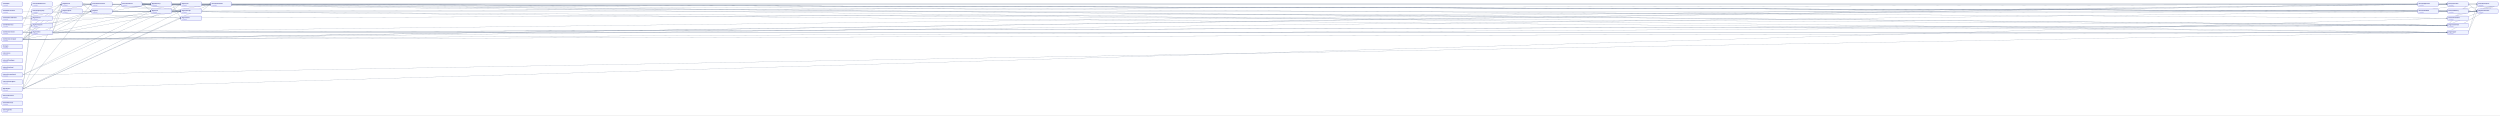
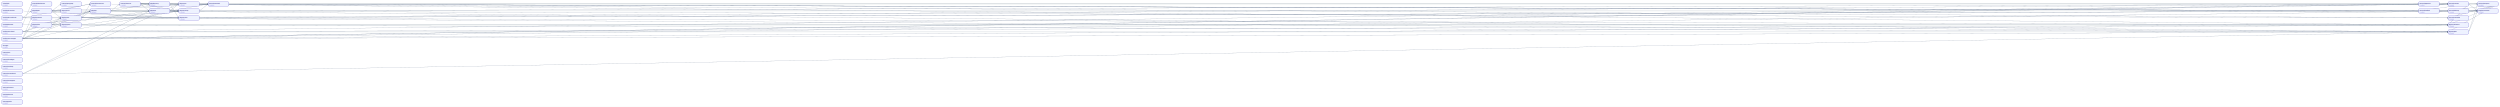
- <svg xmlns="http://www.w3.org/2000/svg" width="26824" height="1236" viewBox="0 0 26824 1236" font-family="ui-sans-serif, system-ui, sans-serif">
+ <svg xmlns="http://www.w3.org/2000/svg" width="27144" height="1160" viewBox="0 0 27144 1160" font-family="ui-sans-serif, system-ui, sans-serif">
  <defs>
    <marker id="arrow" viewBox="0 0 10 10" refX="9" refY="5" markerWidth="7" markerHeight="7" orient="auto-start-reverse">
      <path d="M0,0 L10,5 L0,10 z" fill="#64748b" />
    </marker>
  </defs>
  <rect width="100%" height="100%" fill="#ffffff" />
  <line x1="244" y1="119" x2="1940" y2="195" stroke="#64748b" stroke-width="1.5" marker-end="url(#arrow)" />
  <line x1="244" y1="195" x2="980" y2="43" stroke="#64748b" stroke-width="1.5" marker-end="url(#arrow)" />
-   <line x1="244" y1="195" x2="660" y2="43" stroke="#64748b" stroke-width="1.5" marker-end="url(#arrow)" />
-   <line x1="244" y1="195" x2="26580" y2="119" stroke="#64748b" stroke-width="1.5" marker-end="url(#arrow)" />
+   <line x1="244" y1="195" x2="340" y2="119" stroke="#64748b" stroke-width="1.5" marker-end="url(#arrow)" />
+   <line x1="244" y1="195" x2="660" y2="195" stroke="#64748b" stroke-width="1.5" marker-end="url(#arrow)" />
+   <line x1="244" y1="195" x2="26900" y2="119" stroke="#64748b" stroke-width="1.5" marker-end="url(#arrow)" />
  <line x1="244" y1="271" x2="340" y2="43" stroke="#64748b" stroke-width="1.5" marker-end="url(#arrow)" />
  <line x1="244" y1="271" x2="1940" y2="119" stroke="#64748b" stroke-width="1.5" marker-end="url(#arrow)" />
-   <line x1="244" y1="347" x2="26260" y2="43" stroke="#64748b" stroke-width="1.5" marker-end="url(#arrow)" />
+   <line x1="244" y1="347" x2="26580" y2="43" stroke="#64748b" stroke-width="1.5" marker-end="url(#arrow)" />
  <line x1="244" y1="347" x2="980" y2="119" stroke="#64748b" stroke-width="1.5" marker-end="url(#arrow)" />
-   <line x1="244" y1="347" x2="26260" y2="271" stroke="#64748b" stroke-width="1.5" marker-end="url(#arrow)" />
-   <line x1="244" y1="347" x2="660" y2="43" stroke="#64748b" stroke-width="1.5" marker-end="url(#arrow)" />
-   <line x1="244" y1="347" x2="26260" y2="347" stroke="#64748b" stroke-width="1.5" marker-end="url(#arrow)" />
-   <line x1="244" y1="423" x2="25940" y2="43" stroke="#64748b" stroke-width="1.5" marker-end="url(#arrow)" />
+   <line x1="244" y1="347" x2="26580" y2="271" stroke="#64748b" stroke-width="1.5" marker-end="url(#arrow)" />
+   <line x1="244" y1="347" x2="660" y2="195" stroke="#64748b" stroke-width="1.5" marker-end="url(#arrow)" />
+   <line x1="244" y1="347" x2="26580" y2="347" stroke="#64748b" stroke-width="1.5" marker-end="url(#arrow)" />
  <line x1="244" y1="423" x2="26260" y2="43" stroke="#64748b" stroke-width="1.5" marker-end="url(#arrow)" />
+   <line x1="244" y1="423" x2="26580" y2="43" stroke="#64748b" stroke-width="1.5" marker-end="url(#arrow)" />
  <line x1="244" y1="423" x2="980" y2="119" stroke="#64748b" stroke-width="1.5" marker-end="url(#arrow)" />
-   <line x1="244" y1="423" x2="26260" y2="271" stroke="#64748b" stroke-width="1.5" marker-end="url(#arrow)" />
-   <line x1="244" y1="423" x2="660" y2="43" stroke="#64748b" stroke-width="1.5" marker-end="url(#arrow)" />
+   <line x1="244" y1="423" x2="26580" y2="271" stroke="#64748b" stroke-width="1.5" marker-end="url(#arrow)" />
+   <line x1="244" y1="423" x2="660" y2="195" stroke="#64748b" stroke-width="1.5" marker-end="url(#arrow)" />
+   <line x1="244" y1="423" x2="340" y2="195" stroke="#64748b" stroke-width="1.5" marker-end="url(#arrow)" />
+   <line x1="244" y1="423" x2="26900" y2="119" stroke="#64748b" stroke-width="1.5" marker-end="url(#arrow)" />
  <line x1="244" y1="423" x2="340" y2="271" stroke="#64748b" stroke-width="1.5" marker-end="url(#arrow)" />
-   <line x1="244" y1="423" x2="26580" y2="119" stroke="#64748b" stroke-width="1.5" marker-end="url(#arrow)" />
-   <line x1="244" y1="423" x2="340" y2="347" stroke="#64748b" stroke-width="1.5" marker-end="url(#arrow)" />
  <line x1="244" y1="423" x2="1940" y2="119" stroke="#64748b" stroke-width="1.5" marker-end="url(#arrow)" />
-   <line x1="244" y1="423" x2="660" y2="119" stroke="#64748b" stroke-width="1.5" marker-end="url(#arrow)" />
-   <line x1="244" y1="423" x2="26260" y2="347" stroke="#64748b" stroke-width="1.5" marker-end="url(#arrow)" />
-   <line x1="1524" y1="43" x2="26260" y2="43" stroke="#64748b" stroke-width="1.5" marker-end="url(#arrow)" />
-   <line x1="1524" y1="43" x2="26260" y2="119" stroke="#64748b" stroke-width="1.5" marker-end="url(#arrow)" />
-   <line x1="1524" y1="43" x2="26260" y2="195" stroke="#64748b" stroke-width="1.5" marker-end="url(#arrow)" />
+   <line x1="244" y1="423" x2="660" y2="271" stroke="#64748b" stroke-width="1.5" marker-end="url(#arrow)" />
+   <line x1="244" y1="423" x2="26580" y2="347" stroke="#64748b" stroke-width="1.5" marker-end="url(#arrow)" />
+   <line x1="1524" y1="43" x2="26580" y2="43" stroke="#64748b" stroke-width="1.5" marker-end="url(#arrow)" />
+   <line x1="1524" y1="43" x2="26580" y2="119" stroke="#64748b" stroke-width="1.5" marker-end="url(#arrow)" />
+   <line x1="1524" y1="43" x2="26580" y2="195" stroke="#64748b" stroke-width="1.5" marker-end="url(#arrow)" />
  <line x1="1524" y1="43" x2="2260" y2="43" stroke="#64748b" stroke-width="1.5" marker-end="url(#arrow)" />
-   <line x1="1524" y1="43" x2="26580" y2="43" stroke="#64748b" stroke-width="1.5" marker-end="url(#arrow)" />
-   <line x1="1524" y1="43" x2="26260" y2="271" stroke="#64748b" stroke-width="1.5" marker-end="url(#arrow)" />
+   <line x1="1524" y1="43" x2="26900" y2="43" stroke="#64748b" stroke-width="1.5" marker-end="url(#arrow)" />
+   <line x1="1524" y1="43" x2="26580" y2="271" stroke="#64748b" stroke-width="1.5" marker-end="url(#arrow)" />
  <line x1="1524" y1="43" x2="1620" y2="43" stroke="#64748b" stroke-width="1.5" marker-end="url(#arrow)" />
-   <line x1="1524" y1="43" x2="26580" y2="119" stroke="#64748b" stroke-width="1.5" marker-end="url(#arrow)" />
+   <line x1="1524" y1="43" x2="26900" y2="119" stroke="#64748b" stroke-width="1.5" marker-end="url(#arrow)" />
  <line x1="1524" y1="43" x2="1940" y2="43" stroke="#64748b" stroke-width="1.5" marker-end="url(#arrow)" />
  <line x1="1524" y1="43" x2="1940" y2="119" stroke="#64748b" stroke-width="1.5" marker-end="url(#arrow)" />
  <line x1="1524" y1="43" x2="1620" y2="119" stroke="#64748b" stroke-width="1.5" marker-end="url(#arrow)" />
-   <line x1="26484" y1="43" x2="25940" y2="43" stroke="#64748b" stroke-width="1.5" marker-end="url(#arrow)" />
-   <line x1="26484" y1="43" x2="25940" y2="119" stroke="#64748b" stroke-width="1.5" marker-end="url(#arrow)" />
-   <line x1="26484" y1="43" x2="26260" y2="271" stroke="#64748b" stroke-width="1.5" marker-end="url(#arrow)" />
-   <line x1="26484" y1="43" x2="26580" y2="119" stroke="#64748b" stroke-width="1.5" marker-end="url(#arrow)" />
+   <line x1="26804" y1="43" x2="26260" y2="43" stroke="#64748b" stroke-width="1.5" marker-end="url(#arrow)" />
+   <line x1="26804" y1="43" x2="26260" y2="119" stroke="#64748b" stroke-width="1.5" marker-end="url(#arrow)" />
+   <line x1="26804" y1="43" x2="26580" y2="271" stroke="#64748b" stroke-width="1.5" marker-end="url(#arrow)" />
+   <line x1="26804" y1="43" x2="26900" y2="119" stroke="#64748b" stroke-width="1.5" marker-end="url(#arrow)" />
  <line x1="1204" y1="43" x2="1940" y2="119" stroke="#64748b" stroke-width="1.5" marker-end="url(#arrow)" />
  <line x1="244" y1="803" x2="1940" y2="43" stroke="#64748b" stroke-width="1.5" marker-end="url(#arrow)" />
  <line x1="244" y1="803" x2="1620" y2="119" stroke="#64748b" stroke-width="1.5" marker-end="url(#arrow)" />
-   <line x1="244" y1="803" x2="26260" y2="347" stroke="#64748b" stroke-width="1.5" marker-end="url(#arrow)" />
-   <line x1="26804" y1="43" x2="26260" y2="43" stroke="#64748b" stroke-width="1.5" marker-end="url(#arrow)" />
-   <line x1="26804" y1="43" x2="26260" y2="119" stroke="#64748b" stroke-width="1.5" marker-end="url(#arrow)" />
-   <line x1="26804" y1="43" x2="26260" y2="271" stroke="#64748b" stroke-width="1.5" marker-end="url(#arrow)" />
-   <line x1="26804" y1="43" x2="26580" y2="119" stroke="#64748b" stroke-width="1.5" marker-end="url(#arrow)" />
-   <line x1="26804" y1="43" x2="26260" y2="347" stroke="#64748b" stroke-width="1.5" marker-end="url(#arrow)" />
-   <line x1="26804" y1="43" x2="26260" y2="195" stroke="#64748b" stroke-width="1.5" marker-end="url(#arrow)" />
-   <line x1="244" y1="955" x2="340" y2="195" stroke="#64748b" stroke-width="1.5" marker-end="url(#arrow)" />
-   <line x1="244" y1="955" x2="980" y2="43" stroke="#64748b" stroke-width="1.5" marker-end="url(#arrow)" />
-   <line x1="244" y1="955" x2="340" y2="119" stroke="#64748b" stroke-width="1.5" marker-end="url(#arrow)" />
-   <line x1="244" y1="955" x2="26260" y2="195" stroke="#64748b" stroke-width="1.5" marker-end="url(#arrow)" />
-   <line x1="244" y1="955" x2="2260" y2="43" stroke="#64748b" stroke-width="1.5" marker-end="url(#arrow)" />
-   <line x1="244" y1="955" x2="660" y2="43" stroke="#64748b" stroke-width="1.5" marker-end="url(#arrow)" />
-   <line x1="244" y1="955" x2="1940" y2="119" stroke="#64748b" stroke-width="1.5" marker-end="url(#arrow)" />
-   <line x1="244" y1="955" x2="1940" y2="195" stroke="#64748b" stroke-width="1.5" marker-end="url(#arrow)" />
+   <line x1="244" y1="803" x2="26580" y2="347" stroke="#64748b" stroke-width="1.5" marker-end="url(#arrow)" />
+   <line x1="27124" y1="43" x2="26580" y2="43" stroke="#64748b" stroke-width="1.5" marker-end="url(#arrow)" />
+   <line x1="27124" y1="43" x2="26580" y2="119" stroke="#64748b" stroke-width="1.5" marker-end="url(#arrow)" />
+   <line x1="27124" y1="43" x2="26580" y2="271" stroke="#64748b" stroke-width="1.5" marker-end="url(#arrow)" />
+   <line x1="27124" y1="43" x2="26900" y2="119" stroke="#64748b" stroke-width="1.5" marker-end="url(#arrow)" />
+   <line x1="27124" y1="43" x2="26580" y2="347" stroke="#64748b" stroke-width="1.5" marker-end="url(#arrow)" />
+   <line x1="27124" y1="43" x2="26580" y2="195" stroke="#64748b" stroke-width="1.5" marker-end="url(#arrow)" />
+   <line x1="564" y1="119" x2="660" y2="119" stroke="#64748b" stroke-width="1.5" marker-end="url(#arrow)" />
+   <line x1="564" y1="119" x2="980" y2="43" stroke="#64748b" stroke-width="1.5" marker-end="url(#arrow)" />
+   <line x1="564" y1="119" x2="660" y2="43" stroke="#64748b" stroke-width="1.5" marker-end="url(#arrow)" />
+   <line x1="564" y1="119" x2="26580" y2="195" stroke="#64748b" stroke-width="1.5" marker-end="url(#arrow)" />
+   <line x1="564" y1="119" x2="2260" y2="43" stroke="#64748b" stroke-width="1.5" marker-end="url(#arrow)" />
+   <line x1="564" y1="119" x2="660" y2="195" stroke="#64748b" stroke-width="1.5" marker-end="url(#arrow)" />
+   <line x1="564" y1="119" x2="1940" y2="119" stroke="#64748b" stroke-width="1.5" marker-end="url(#arrow)" />
+   <line x1="564" y1="119" x2="1940" y2="195" stroke="#64748b" stroke-width="1.5" marker-end="url(#arrow)" />
  <line x1="1204" y1="119" x2="1300" y2="43" stroke="#64748b" stroke-width="1.5" marker-end="url(#arrow)" />
  <line x1="1204" y1="119" x2="1620" y2="43" stroke="#64748b" stroke-width="1.5" marker-end="url(#arrow)" />
-   <line x1="1204" y1="119" x2="26580" y2="119" stroke="#64748b" stroke-width="1.5" marker-end="url(#arrow)" />
+   <line x1="1204" y1="119" x2="26900" y2="119" stroke="#64748b" stroke-width="1.5" marker-end="url(#arrow)" />
  <line x1="1204" y1="119" x2="1620" y2="119" stroke="#64748b" stroke-width="1.5" marker-end="url(#arrow)" />
-   <line x1="1204" y1="119" x2="26260" y2="347" stroke="#64748b" stroke-width="1.5" marker-end="url(#arrow)" />
-   <line x1="1844" y1="43" x2="26580" y2="119" stroke="#64748b" stroke-width="1.5" marker-end="url(#arrow)" />
+   <line x1="1204" y1="119" x2="26580" y2="347" stroke="#64748b" stroke-width="1.5" marker-end="url(#arrow)" />
+   <line x1="1844" y1="43" x2="26900" y2="119" stroke="#64748b" stroke-width="1.5" marker-end="url(#arrow)" />
  <line x1="1844" y1="43" x2="1940" y2="195" stroke="#64748b" stroke-width="1.5" marker-end="url(#arrow)" />
-   <line x1="884" y1="43" x2="26260" y2="43" stroke="#64748b" stroke-width="1.5" marker-end="url(#arrow)" />
-   <line x1="884" y1="43" x2="980" y2="43" stroke="#64748b" stroke-width="1.5" marker-end="url(#arrow)" />
-   <line x1="884" y1="43" x2="980" y2="119" stroke="#64748b" stroke-width="1.5" marker-end="url(#arrow)" />
-   <line x1="884" y1="43" x2="26260" y2="271" stroke="#64748b" stroke-width="1.5" marker-end="url(#arrow)" />
-   <line x1="884" y1="43" x2="26580" y2="119" stroke="#64748b" stroke-width="1.5" marker-end="url(#arrow)" />
-   <line x1="884" y1="43" x2="1940" y2="119" stroke="#64748b" stroke-width="1.5" marker-end="url(#arrow)" />
-   <line x1="884" y1="43" x2="26260" y2="347" stroke="#64748b" stroke-width="1.5" marker-end="url(#arrow)" />
-   <line x1="564" y1="347" x2="980" y2="119" stroke="#64748b" stroke-width="1.5" marker-end="url(#arrow)" />
-   <line x1="564" y1="347" x2="26260" y2="271" stroke="#64748b" stroke-width="1.5" marker-end="url(#arrow)" />
-   <line x1="564" y1="347" x2="660" y2="43" stroke="#64748b" stroke-width="1.5" marker-end="url(#arrow)" />
-   <line x1="564" y1="347" x2="660" y2="119" stroke="#64748b" stroke-width="1.5" marker-end="url(#arrow)" />
-   <line x1="564" y1="347" x2="1620" y2="119" stroke="#64748b" stroke-width="1.5" marker-end="url(#arrow)" />
-   <line x1="564" y1="347" x2="26260" y2="347" stroke="#64748b" stroke-width="1.5" marker-end="url(#arrow)" />
+   <line x1="884" y1="195" x2="26580" y2="43" stroke="#64748b" stroke-width="1.5" marker-end="url(#arrow)" />
+   <line x1="884" y1="195" x2="980" y2="43" stroke="#64748b" stroke-width="1.5" marker-end="url(#arrow)" />
+   <line x1="884" y1="195" x2="980" y2="119" stroke="#64748b" stroke-width="1.5" marker-end="url(#arrow)" />
+   <line x1="884" y1="195" x2="26580" y2="271" stroke="#64748b" stroke-width="1.5" marker-end="url(#arrow)" />
+   <line x1="884" y1="195" x2="26900" y2="119" stroke="#64748b" stroke-width="1.5" marker-end="url(#arrow)" />
+   <line x1="884" y1="195" x2="1940" y2="119" stroke="#64748b" stroke-width="1.5" marker-end="url(#arrow)" />
+   <line x1="884" y1="195" x2="26580" y2="347" stroke="#64748b" stroke-width="1.5" marker-end="url(#arrow)" />
+   <line x1="564" y1="271" x2="980" y2="119" stroke="#64748b" stroke-width="1.5" marker-end="url(#arrow)" />
+   <line x1="564" y1="271" x2="26580" y2="271" stroke="#64748b" stroke-width="1.5" marker-end="url(#arrow)" />
+   <line x1="564" y1="271" x2="660" y2="195" stroke="#64748b" stroke-width="1.5" marker-end="url(#arrow)" />
+   <line x1="564" y1="271" x2="660" y2="271" stroke="#64748b" stroke-width="1.5" marker-end="url(#arrow)" />
+   <line x1="564" y1="271" x2="1620" y2="119" stroke="#64748b" stroke-width="1.5" marker-end="url(#arrow)" />
+   <line x1="564" y1="271" x2="26580" y2="347" stroke="#64748b" stroke-width="1.5" marker-end="url(#arrow)" />
  <line x1="2164" y1="119" x2="2260" y2="43" stroke="#64748b" stroke-width="1.5" marker-end="url(#arrow)" />
-   <line x1="884" y1="119" x2="26260" y2="271" stroke="#64748b" stroke-width="1.5" marker-end="url(#arrow)" />
-   <line x1="884" y1="119" x2="1940" y2="119" stroke="#64748b" stroke-width="1.5" marker-end="url(#arrow)" />
-   <line x1="1844" y1="119" x2="26580" y2="43" stroke="#64748b" stroke-width="1.5" marker-end="url(#arrow)" />
+   <line x1="884" y1="271" x2="26580" y2="271" stroke="#64748b" stroke-width="1.5" marker-end="url(#arrow)" />
+   <line x1="884" y1="271" x2="1940" y2="119" stroke="#64748b" stroke-width="1.5" marker-end="url(#arrow)" />
+   <line x1="1844" y1="119" x2="26900" y2="43" stroke="#64748b" stroke-width="1.5" marker-end="url(#arrow)" />
  <line x1="1844" y1="119" x2="1940" y2="43" stroke="#64748b" stroke-width="1.5" marker-end="url(#arrow)" />
  <line x1="1844" y1="119" x2="1940" y2="119" stroke="#64748b" stroke-width="1.5" marker-end="url(#arrow)" />
  <line x1="1844" y1="119" x2="2260" y2="43" stroke="#64748b" stroke-width="1.5" marker-end="url(#arrow)" />
-   <line x1="26484" y1="347" x2="26580" y2="43" stroke="#64748b" stroke-width="1.5" marker-end="url(#arrow)" />
-   <line x1="26484" y1="347" x2="26580" y2="119" stroke="#64748b" stroke-width="1.5" marker-end="url(#arrow)" />
+   <line x1="26804" y1="347" x2="26900" y2="43" stroke="#64748b" stroke-width="1.5" marker-end="url(#arrow)" />
+   <line x1="26804" y1="347" x2="26900" y2="119" stroke="#64748b" stroke-width="1.5" marker-end="url(#arrow)" />
  <g transform="translate(20,20)">
    <rect width="224" height="46" rx="8" fill="#eef2ff" stroke="#4338ca" stroke-width="2" />
    <text x="10" y="22" font-size="13" font-weight="700" fill="#312e81">ci/landlock</text>
    <text x="10" y="39" font-size="10" fill="#4338ca">1 module(s)</text>
  </g>
  <g transform="translate(20,96)">
    <rect width="224" height="46" rx="8" fill="#eef2ff" stroke="#4338ca" stroke-width="2" />
    <text x="10" y="22" font-size="13" font-weight="700" fill="#312e81">cmd/check-versions</text>
    <text x="10" y="39" font-size="10" fill="#4338ca">1 module(s)</text>
  </g>
  <g transform="translate(20,172)">
    <rect width="224" height="46" rx="8" fill="#eef2ff" stroke="#4338ca" stroke-width="2" />
    <text x="10" y="22" font-size="13" font-weight="700" fill="#312e81">cmd/claude-code-hook</text>
    <text x="10" y="39" font-size="10" fill="#4338ca">1 module(s)</text>
  </g>
  <g transform="translate(20,248)">
    <rect width="224" height="46" rx="8" fill="#eef2ff" stroke="#4338ca" stroke-width="2" />
    <text x="10" y="22" font-size="13" font-weight="700" fill="#312e81">cmd/fakeharness</text>
    <text x="10" y="39" font-size="10" fill="#4338ca">1 module(s)</text>
  </g>
  <g transform="translate(20,324)">
    <rect width="224" height="46" rx="8" fill="#eef2ff" stroke="#4338ca" stroke-width="2" />
    <text x="10" y="22" font-size="13" font-weight="700" fill="#312e81">cmd/harness-chatd</text>
    <text x="10" y="39" font-size="10" fill="#4338ca">1 module(s)</text>
  </g>
  <g transform="translate(20,400)">
    <rect width="224" height="46" rx="8" fill="#eef2ff" stroke="#4338ca" stroke-width="2" />
    <text x="10" y="22" font-size="13" font-weight="700" fill="#312e81">cmd/harness-wrapper</text>
    <text x="10" y="39" font-size="10" fill="#4338ca">1 module(s)</text>
  </g>
  <g transform="translate(20,476)">
    <rect width="224" height="46" rx="8" fill="#eef2ff" stroke="#4338ca" stroke-width="2" />
    <text x="10" y="22" font-size="13" font-weight="700" fill="#312e81">docs/gen</text>
    <text x="10" y="39" font-size="10" fill="#4338ca">1 module(s)</text>
  </g>
-   <g transform="translate(25940,20)">
+   <g transform="translate(26260,20)">
    <rect width="224" height="46" rx="8" fill="#eef2ff" stroke="#4338ca" stroke-width="2" />
    <text x="10" y="22" font-size="13" font-weight="700" fill="#312e81">internal/apparmor</text>
    <text x="10" y="39" font-size="10" fill="#4338ca">1 module(s)</text>
  </g>
  <g transform="translate(1300,20)">
    <rect width="224" height="46" rx="8" fill="#eef2ff" stroke="#4338ca" stroke-width="2" />
    <text x="10" y="22" font-size="13" font-weight="700" fill="#312e81">internal/chatcore</text>
    <text x="10" y="39" font-size="10" fill="#4338ca">1 module(s)</text>
  </g>
-   <g transform="translate(26260,20)">
+   <g transform="translate(26580,20)">
    <rect width="224" height="46" rx="8" fill="#eef2ff" stroke="#4338ca" stroke-width="2" />
    <text x="10" y="22" font-size="13" font-weight="700" fill="#312e81">internal/contain</text>
    <text x="10" y="39" font-size="10" fill="#4338ca">1 module(s)</text>
  </g>
-   <g transform="translate(26260,96)">
+   <g transform="translate(26580,96)">
    <rect width="224" height="46" rx="8" fill="#eef2ff" stroke="#4338ca" stroke-width="2" />
    <text x="10" y="22" font-size="13" font-weight="700" fill="#312e81">internal/delivery</text>
    <text x="10" y="39" font-size="10" fill="#4338ca">1 module(s)</text>
  </g>
  <g transform="translate(20,552)">
    <rect width="224" height="46" rx="8" fill="#eef2ff" stroke="#4338ca" stroke-width="2" />
    <text x="10" y="22" font-size="13" font-weight="700" fill="#312e81">internal/env</text>
    <text x="10" y="39" font-size="10" fill="#4338ca">3 module(s)</text>
  </g>
  <g transform="translate(20,628)">
    <rect width="224" height="46" rx="8" fill="#eef2ff" stroke="#4338ca" stroke-width="2" />
    <text x="10" y="22" font-size="13" font-weight="700" fill="#312e81">internal/facadegen</text>
    <text x="10" y="39" font-size="10" fill="#4338ca">1 module(s)</text>
  </g>
  <g transform="translate(340,20)">
    <rect width="224" height="46" rx="8" fill="#eef2ff" stroke="#4338ca" stroke-width="2" />
    <text x="10" y="22" font-size="13" font-weight="700" fill="#312e81">internal/fakeharness</text>
    <text x="10" y="39" font-size="10" fill="#4338ca">1 module(s)</text>
  </g>
  <g transform="translate(980,20)">
    <rect width="224" height="46" rx="8" fill="#eef2ff" stroke="#4338ca" stroke-width="2" />
    <text x="10" y="22" font-size="13" font-weight="700" fill="#312e81">internal/harnesscore</text>
    <text x="10" y="39" font-size="10" fill="#4338ca">1 module(s)</text>
  </g>
-   <g transform="translate(25940,96)">
+   <g transform="translate(26260,96)">
    <rect width="224" height="46" rx="8" fill="#eef2ff" stroke="#4338ca" stroke-width="2" />
    <text x="10" y="22" font-size="13" font-weight="700" fill="#312e81">internal/landlock</text>
    <text x="10" y="39" font-size="10" fill="#4338ca">1 module(s)</text>
  </g>
  <g transform="translate(20,704)">
    <rect width="224" height="46" rx="8" fill="#eef2ff" stroke="#4338ca" stroke-width="2" />
    <text x="10" y="22" font-size="13" font-weight="700" fill="#312e81">internal/mockapi</text>
    <text x="10" y="39" font-size="10" fill="#4338ca">1 module(s)</text>
  </g>
-   <g transform="translate(340,96)">
+   <g transform="translate(660,20)">
    <rect width="224" height="46" rx="8" fill="#eef2ff" stroke="#4338ca" stroke-width="2" />
    <text x="10" y="22" font-size="13" font-weight="700" fill="#312e81">internal/procgroup</text>
    <text x="10" y="39" font-size="10" fill="#4338ca">1 module(s)</text>
  </g>
-   <g transform="translate(26260,172)">
+   <g transform="translate(26580,172)">
    <rect width="224" height="46" rx="8" fill="#eef2ff" stroke="#4338ca" stroke-width="2" />
    <text x="10" y="22" font-size="13" font-weight="700" fill="#312e81">internal/resettime</text>
    <text x="10" y="39" font-size="10" fill="#4338ca">1 module(s)</text>
  </g>
  <g transform="translate(20,780)">
    <rect width="224" height="46" rx="8" fill="#eef2ff" stroke="#4338ca" stroke-width="2" />
    <text x="10" y="22" font-size="13" font-weight="700" fill="#312e81">internal/screenbench</text>
    <text x="10" y="39" font-size="10" fill="#4338ca">6 module(s)</text>
  </g>
  <g transform="translate(2260,20)">
    <rect width="224" height="46" rx="8" fill="#eef2ff" stroke="#4338ca" stroke-width="2" />
    <text x="10" y="22" font-size="13" font-weight="700" fill="#312e81">internal/sessionid</text>
    <text x="10" y="39" font-size="10" fill="#4338ca">1 module(s)</text>
  </g>
  <g transform="translate(20,856)">
    <rect width="224" height="46" rx="8" fill="#eef2ff" stroke="#4338ca" stroke-width="2" />
    <text x="10" y="22" font-size="13" font-weight="700" fill="#312e81">internal/testsupport</text>
    <text x="10" y="39" font-size="10" fill="#4338ca">1 module(s)</text>
  </g>
-   <g transform="translate(26580,20)">
+   <g transform="translate(26900,20)">
    <rect width="224" height="46" rx="8" fill="#eef2ff" stroke="#4338ca" stroke-width="2" />
    <text x="10" y="22" font-size="13" font-weight="700" fill="#312e81">internal/wrapcore</text>
    <text x="10" y="39" font-size="10" fill="#4338ca">6 module(s)</text>
  </g>
-   <g transform="translate(20,932)">
+   <g transform="translate(340,96)">
    <rect width="224" height="46" rx="8" fill="#eef2ff" stroke="#4338ca" stroke-width="2" />
    <text x="10" y="22" font-size="13" font-weight="700" fill="#312e81">pkg/adapter</text>
-     <text x="10" y="39" font-size="10" fill="#4338ca">5 module(s)</text>
+     <text x="10" y="39" font-size="10" fill="#4338ca">7 module(s)</text>
  </g>
  <g transform="translate(980,96)">
    <rect width="224" height="46" rx="8" fill="#eef2ff" stroke="#4338ca" stroke-width="2" />
    <text x="10" y="22" font-size="13" font-weight="700" fill="#312e81">pkg/chat</text>
    <text x="10" y="39" font-size="10" fill="#4338ca">2 module(s)</text>
  </g>
-   <g transform="translate(26260,248)">
+   <g transform="translate(26580,248)">
    <rect width="224" height="46" rx="8" fill="#eef2ff" stroke="#4338ca" stroke-width="2" />
    <text x="10" y="22" font-size="13" font-weight="700" fill="#312e81">pkg/containment</text>
    <text x="10" y="39" font-size="10" fill="#4338ca">1 module(s)</text>
  </g>
-   <g transform="translate(340,172)">
+   <g transform="translate(660,96)">
    <rect width="224" height="46" rx="8" fill="#eef2ff" stroke="#4338ca" stroke-width="2" />
    <text x="10" y="22" font-size="13" font-weight="700" fill="#312e81">pkg/contract</text>
    <text x="10" y="39" font-size="10" fill="#4338ca">3 module(s)</text>
  </g>
  <g transform="translate(1620,20)">
    <rect width="224" height="46" rx="8" fill="#eef2ff" stroke="#4338ca" stroke-width="2" />
    <text x="10" y="22" font-size="13" font-weight="700" fill="#312e81">pkg/discovery</text>
    <text x="10" y="39" font-size="10" fill="#4338ca">2 module(s)</text>
  </g>
-   <g transform="translate(660,20)">
+   <g transform="translate(660,172)">
    <rect width="224" height="46" rx="8" fill="#eef2ff" stroke="#4338ca" stroke-width="2" />
    <text x="10" y="22" font-size="13" font-weight="700" fill="#312e81">pkg/harness</text>
    <text x="10" y="39" font-size="10" fill="#4338ca">5 module(s)</text>
  </g>
+   <g transform="translate(340,172)">
+     <rect width="224" height="46" rx="8" fill="#eef2ff" stroke="#4338ca" stroke-width="2" />
+     <text x="10" y="22" font-size="13" font-weight="700" fill="#312e81">pkg/harnessenv</text>
+     <text x="10" y="39" font-size="10" fill="#4338ca">1 module(s)</text>
+   </g>
+   <g transform="translate(26900,96)">
+     <rect width="224" height="46" rx="8" fill="#eef2ff" stroke="#4338ca" stroke-width="2" />
+     <text x="10" y="22" font-size="13" font-weight="700" fill="#312e81">pkg/harnessname</text>
+     <text x="10" y="39" font-size="10" fill="#4338ca">1 module(s)</text>
+   </g>
  <g transform="translate(340,248)">
-     <rect width="224" height="46" rx="8" fill="#eef2ff" stroke="#4338ca" stroke-width="2" />
-     <text x="10" y="22" font-size="13" font-weight="700" fill="#312e81">pkg/harnessenv</text>
-     <text x="10" y="39" font-size="10" fill="#4338ca">1 module(s)</text>
-   </g>
-   <g transform="translate(26580,96)">
-     <rect width="224" height="46" rx="8" fill="#eef2ff" stroke="#4338ca" stroke-width="2" />
-     <text x="10" y="22" font-size="13" font-weight="700" fill="#312e81">pkg/harnessname</text>
-     <text x="10" y="39" font-size="10" fill="#4338ca">1 module(s)</text>
-   </g>
-   <g transform="translate(340,324)">
    <rect width="224" height="46" rx="8" fill="#eef2ff" stroke="#4338ca" stroke-width="2" />
    <text x="10" y="22" font-size="13" font-weight="700" fill="#312e81">pkg/oneshot</text>
    <text x="10" y="39" font-size="10" fill="#4338ca">1 module(s)</text>
  </g>
  <g transform="translate(1940,20)">
    <rect width="224" height="46" rx="8" fill="#eef2ff" stroke="#4338ca" stroke-width="2" />
    <text x="10" y="22" font-size="13" font-weight="700" fill="#312e81">pkg/screen</text>
    <text x="10" y="39" font-size="10" fill="#4338ca">1 module(s)</text>
  </g>
  <g transform="translate(1940,96)">
    <rect width="224" height="46" rx="8" fill="#eef2ff" stroke="#4338ca" stroke-width="2" />
    <text x="10" y="22" font-size="13" font-weight="700" fill="#312e81">pkg/transcript</text>
    <text x="10" y="39" font-size="10" fill="#4338ca">4 module(s)</text>
  </g>
-   <g transform="translate(660,96)">
+   <g transform="translate(660,248)">
    <rect width="224" height="46" rx="8" fill="#eef2ff" stroke="#4338ca" stroke-width="2" />
    <text x="10" y="22" font-size="13" font-weight="700" fill="#312e81">pkg/turnproto</text>
    <text x="10" y="39" font-size="10" fill="#4338ca">1 module(s)</text>
  </g>
  <g transform="translate(1620,96)">
    <rect width="224" height="46" rx="8" fill="#eef2ff" stroke="#4338ca" stroke-width="2" />
    <text x="10" y="22" font-size="13" font-weight="700" fill="#312e81">pkg/turns</text>
    <text x="10" y="39" font-size="10" fill="#4338ca">7 module(s)</text>
  </g>
  <g transform="translate(1940,172)">
    <rect width="224" height="46" rx="8" fill="#eef2ff" stroke="#4338ca" stroke-width="2" />
    <text x="10" y="22" font-size="13" font-weight="700" fill="#312e81">pkg/versions</text>
    <text x="10" y="39" font-size="10" fill="#4338ca">1 module(s)</text>
  </g>
-   <g transform="translate(26260,324)">
+   <g transform="translate(26580,324)">
    <rect width="224" height="46" rx="8" fill="#eef2ff" stroke="#4338ca" stroke-width="2" />
    <text x="10" y="22" font-size="13" font-weight="700" fill="#312e81">pkg/wrapper</text>
    <text x="10" y="39" font-size="10" fill="#4338ca">2 module(s)</text>
  </g>
+   <g transform="translate(20,932)">
+     <rect width="224" height="46" rx="8" fill="#eef2ff" stroke="#4338ca" stroke-width="2" />
+     <text x="10" y="22" font-size="13" font-weight="700" fill="#312e81">test/conformance</text>
+     <text x="10" y="39" font-size="10" fill="#4338ca">1 module(s)</text>
+   </g>
  <g transform="translate(20,1008)">
    <rect width="224" height="46" rx="8" fill="#eef2ff" stroke="#4338ca" stroke-width="2" />
-     <text x="10" y="22" font-size="13" font-weight="700" fill="#312e81">test/conformance</text>
+     <text x="10" y="22" font-size="13" font-weight="700" fill="#312e81">test/fakeharness</text>
    <text x="10" y="39" font-size="10" fill="#4338ca">1 module(s)</text>
  </g>
  <g transform="translate(20,1084)">
    <rect width="224" height="46" rx="8" fill="#eef2ff" stroke="#4338ca" stroke-width="2" />
-     <text x="10" y="22" font-size="13" font-weight="700" fill="#312e81">test/fakeharness</text>
-     <text x="10" y="39" font-size="10" fill="#4338ca">1 module(s)</text>
-   </g>
-   <g transform="translate(20,1160)">
-     <rect width="224" height="46" rx="8" fill="#eef2ff" stroke="#4338ca" stroke-width="2" />
    <text x="10" y="22" font-size="13" font-weight="700" fill="#312e81">test/mcpprobe</text>
    <text x="10" y="39" font-size="10" fill="#4338ca">1 module(s)</text>
  </g>
</svg>
